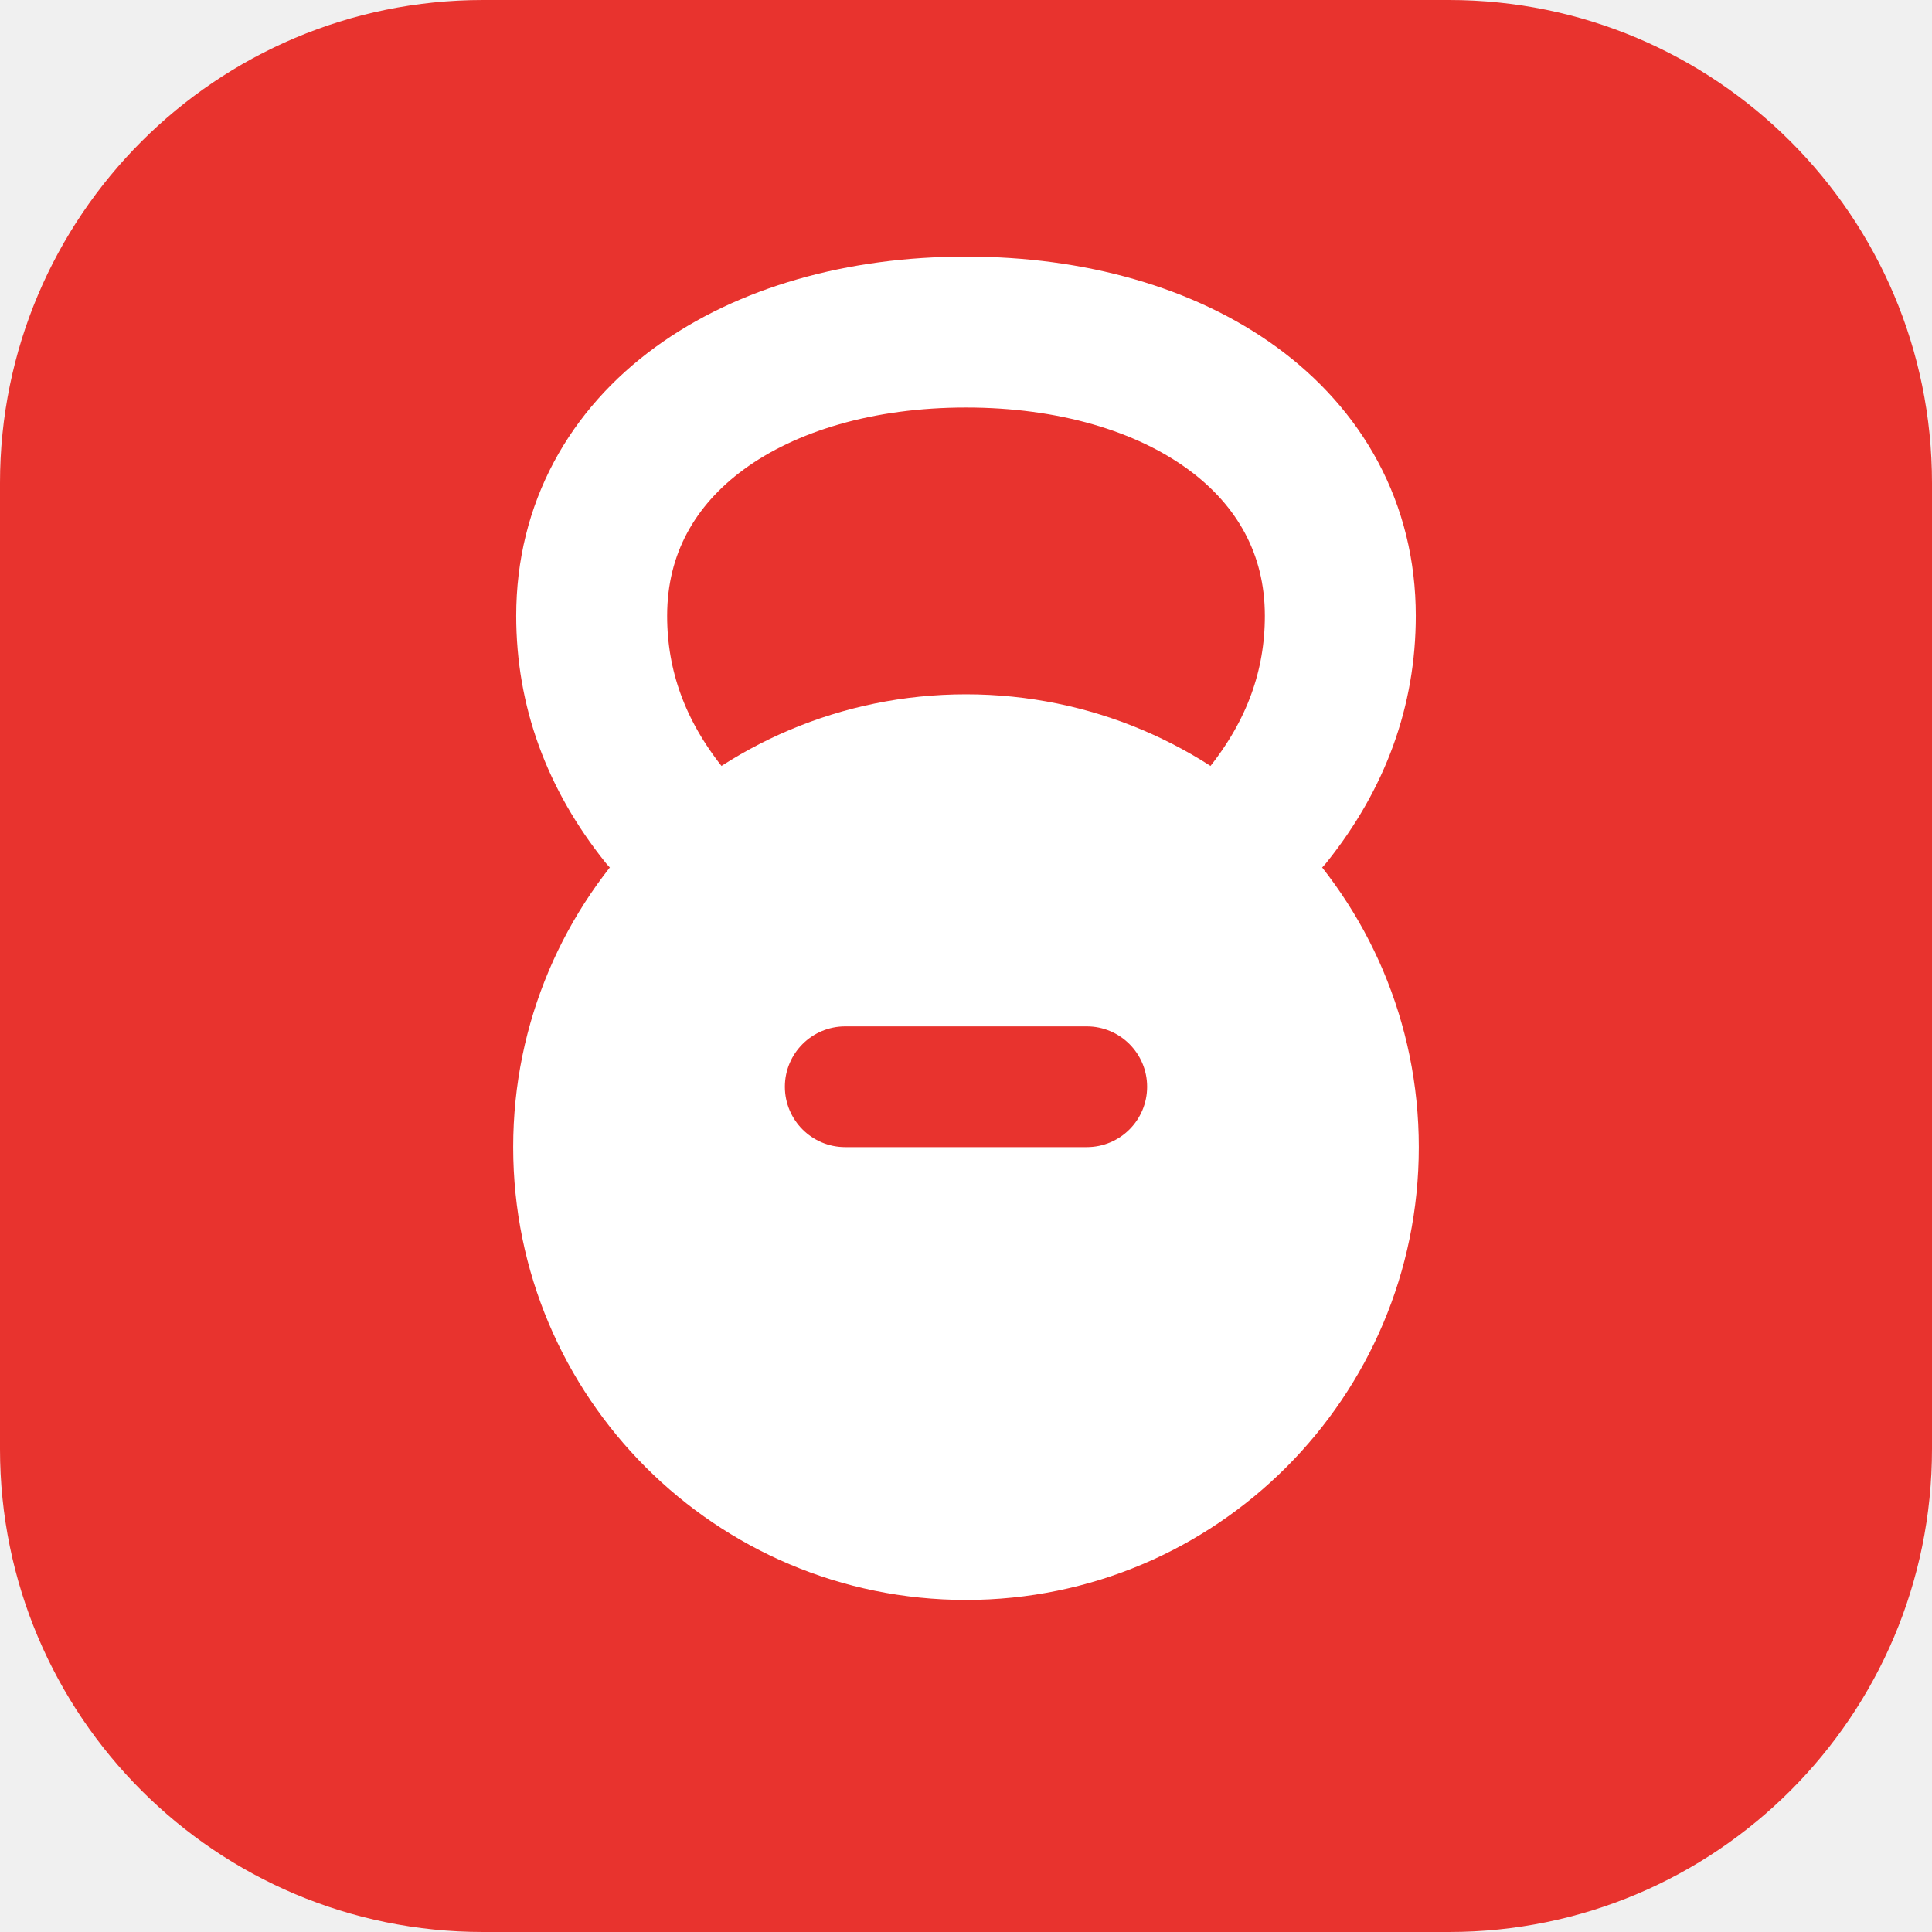
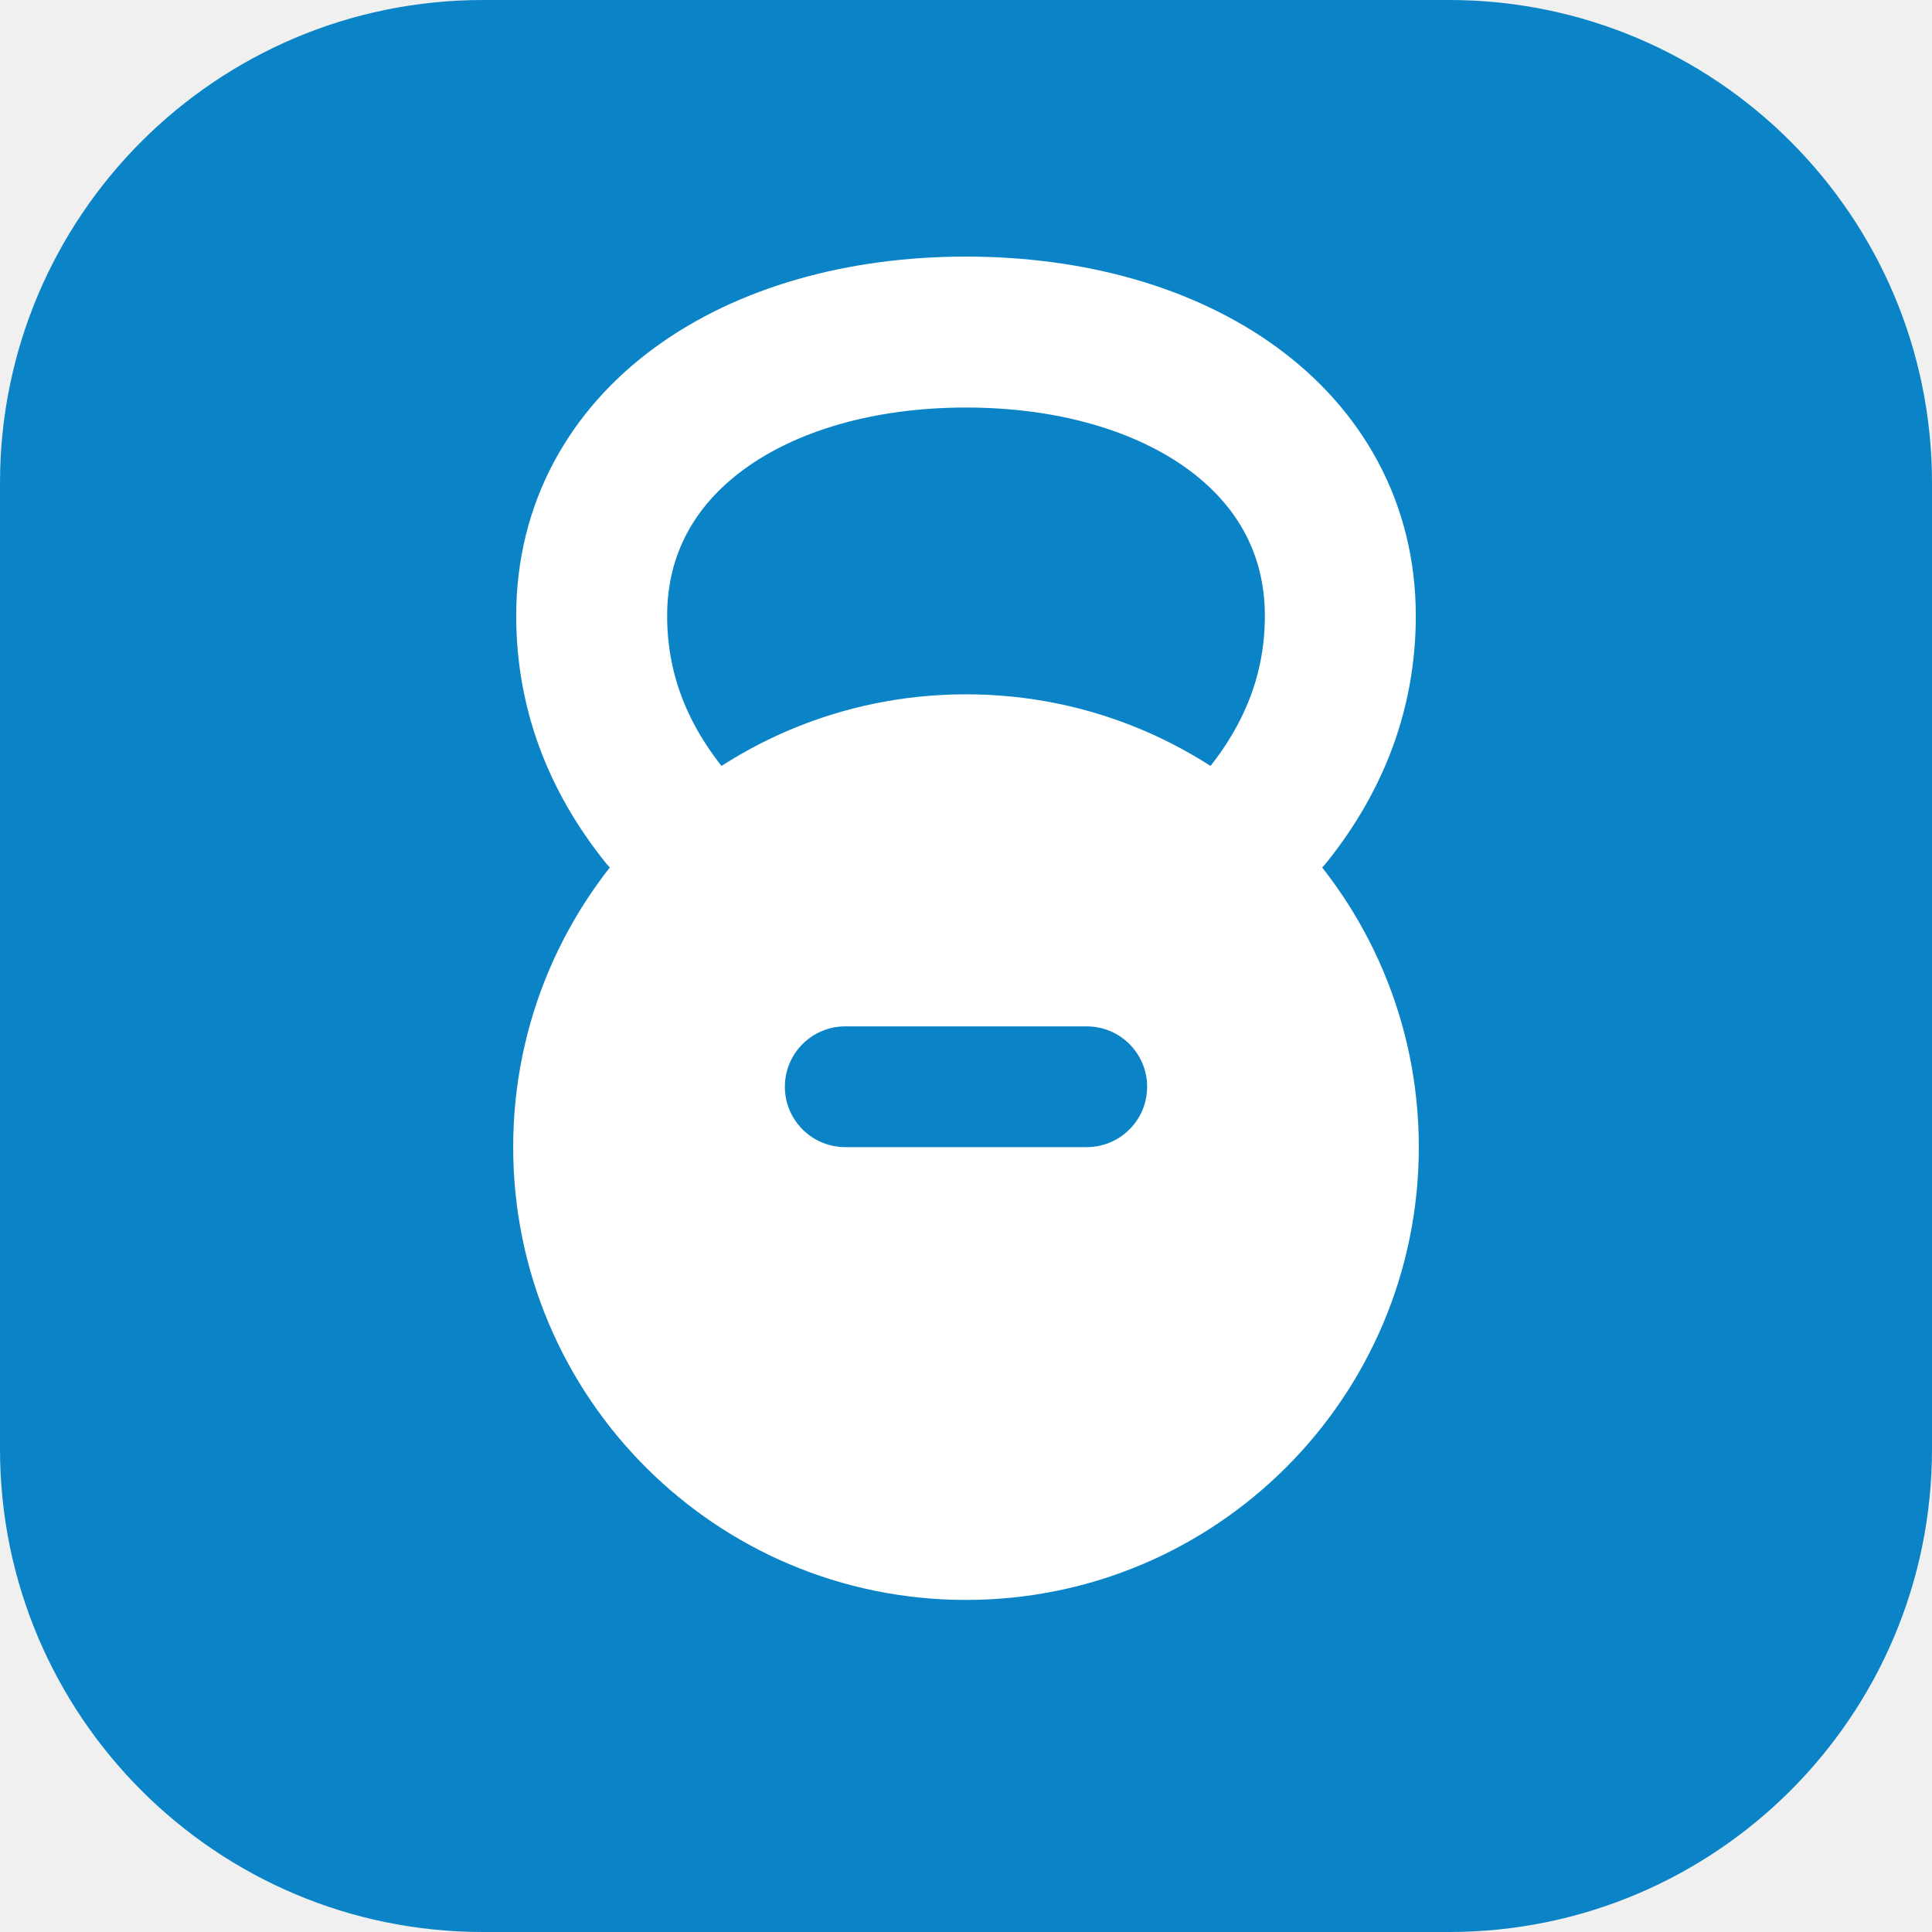
<svg xmlns="http://www.w3.org/2000/svg" viewBox="0 0 64 64" role="img" aria-label="Steffen Goller">
-   <rect width="64" height="64" rx="16" fill="#E8332E" />
+   <rect width="64" height="64" rx="16" fill="#0A84C6" />
  <path d="M22 27c-1.6-2-2.4-4.2-2.4-6.6C19.6 14.6 25 11 32 11s12.4 3.6 12.4 9.4c0 2.4-.8 4.6-2.4 6.6" fill="none" stroke="#FFFFFF" stroke-width="5" stroke-linecap="round" />
  <circle cx="32" cy="38" r="15" fill="#FFFFFF" />
-   <rect x="26" y="34" width="12" height="4" rx="2" fill="#E8332E" />
+   <rect x="26" y="34" width="12" height="4" rx="2" fill="#0A84C6" />
</svg>
